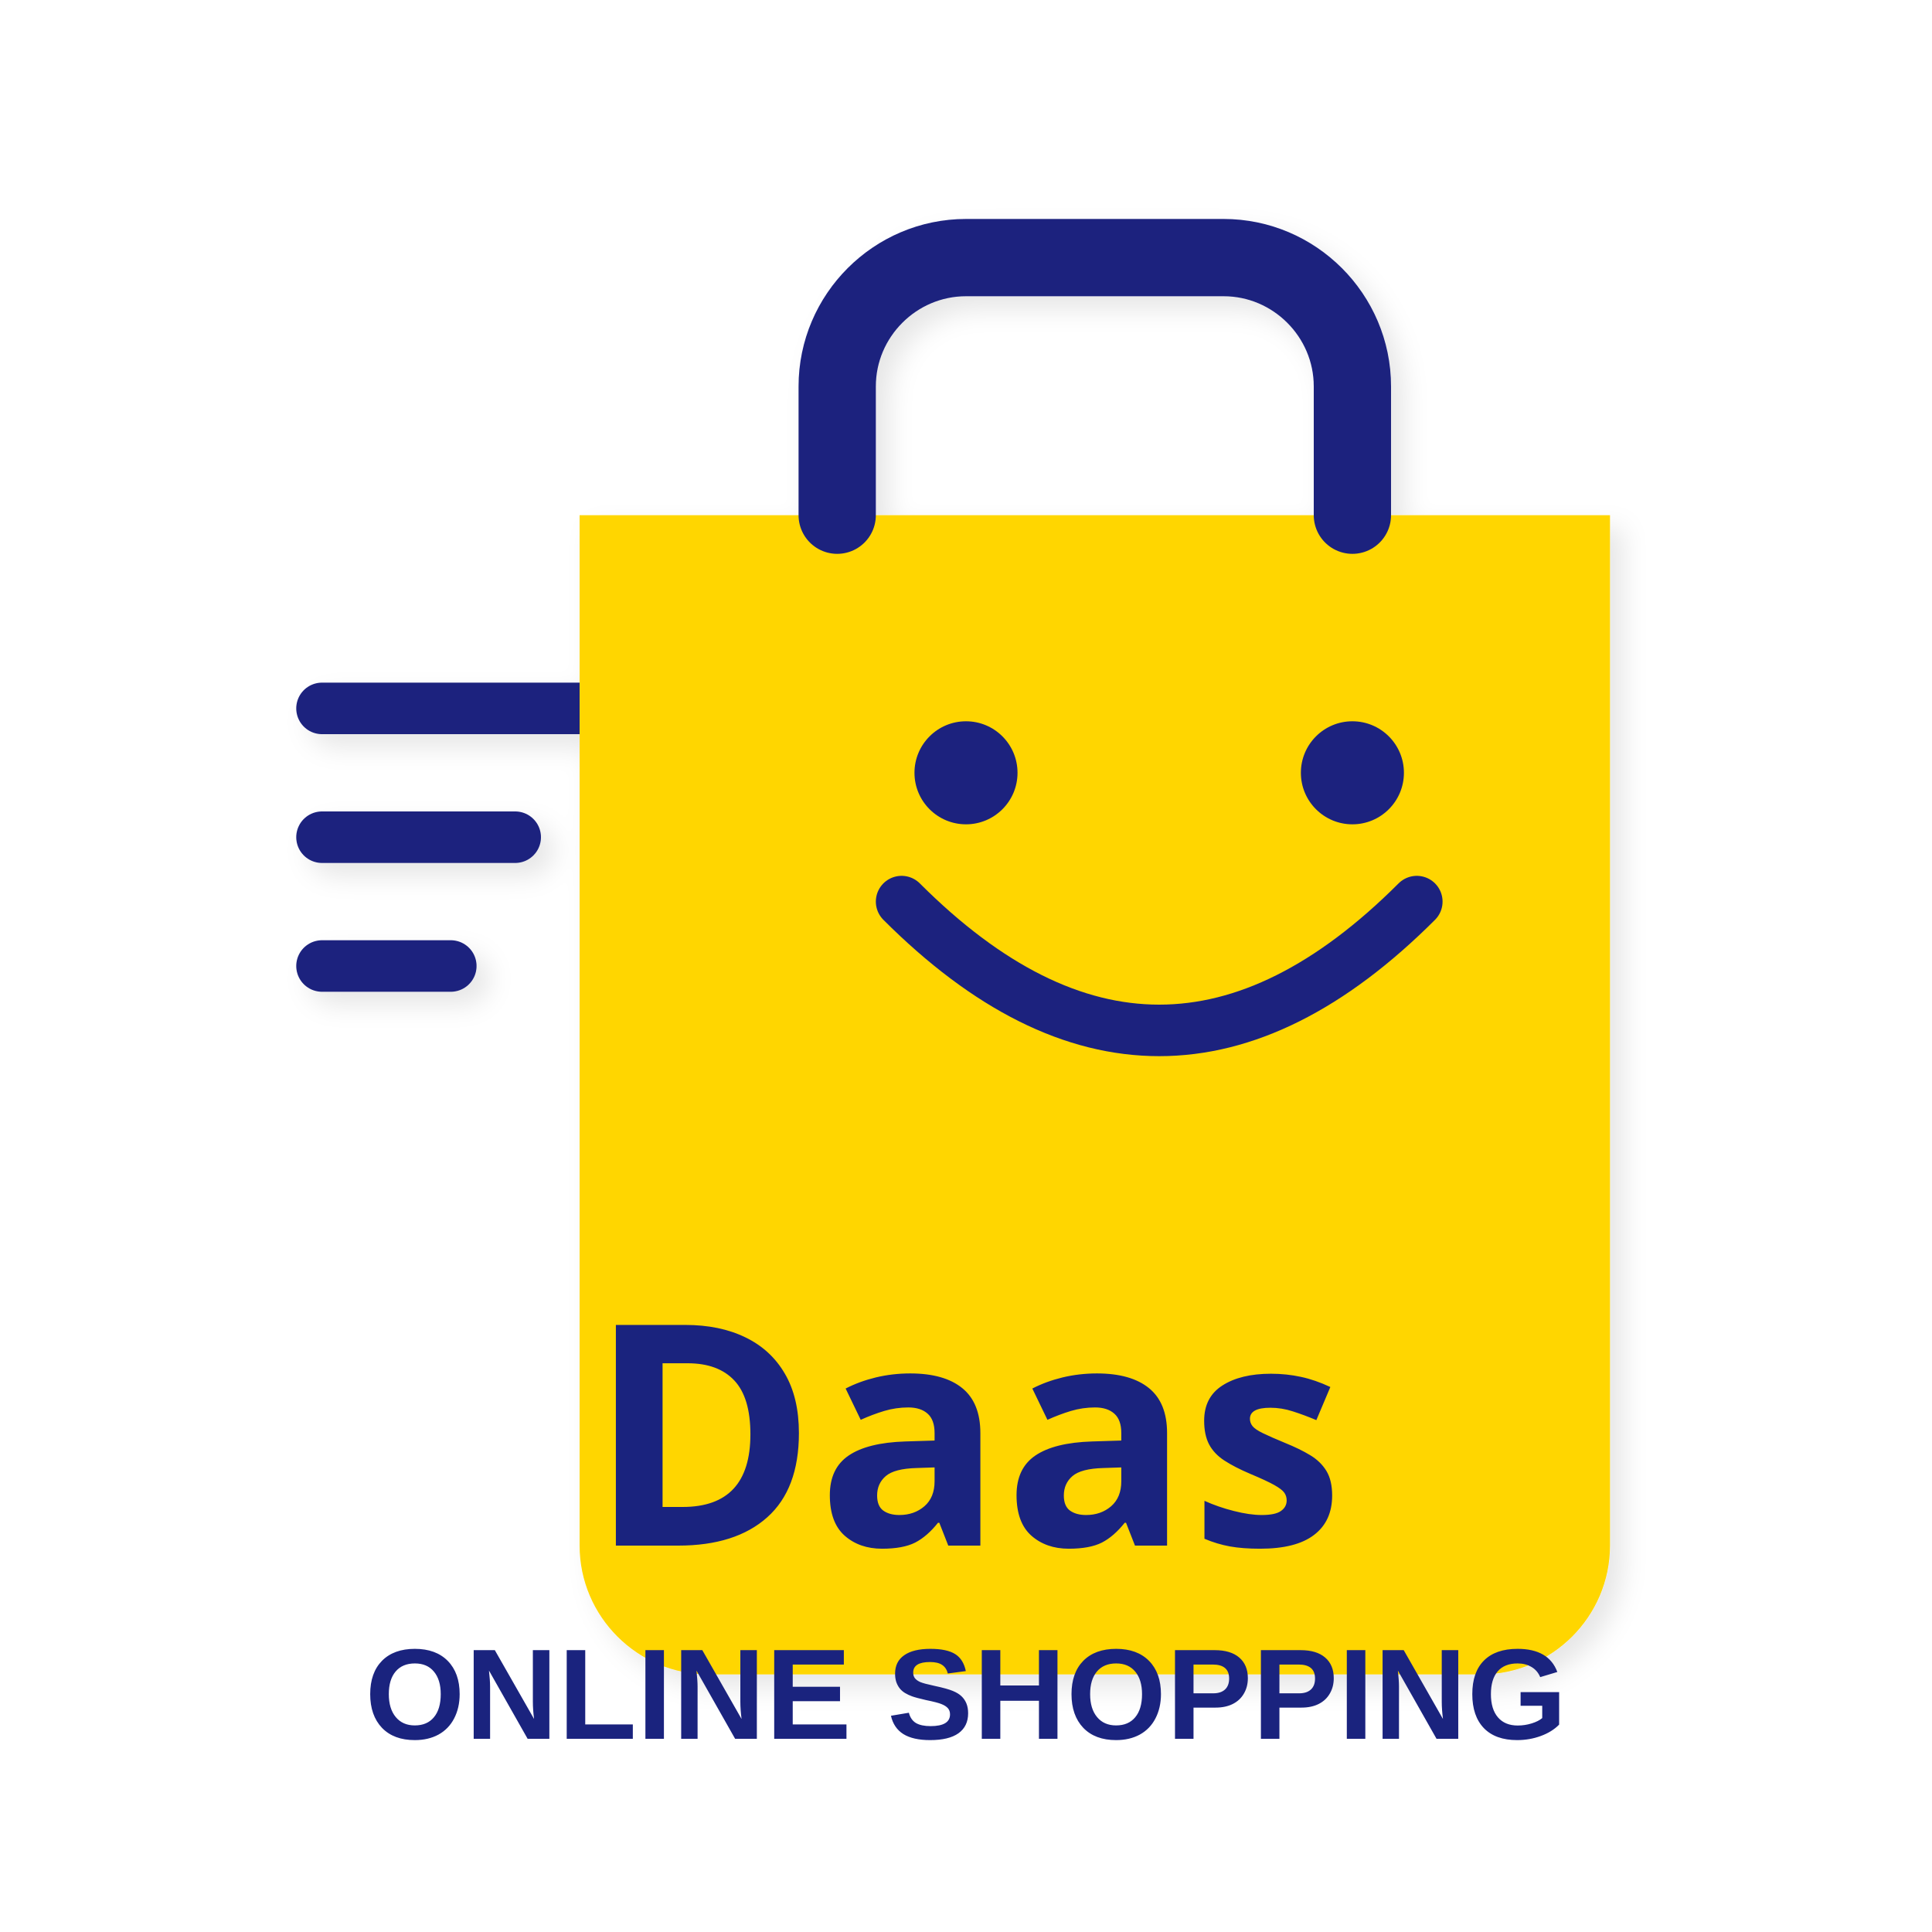
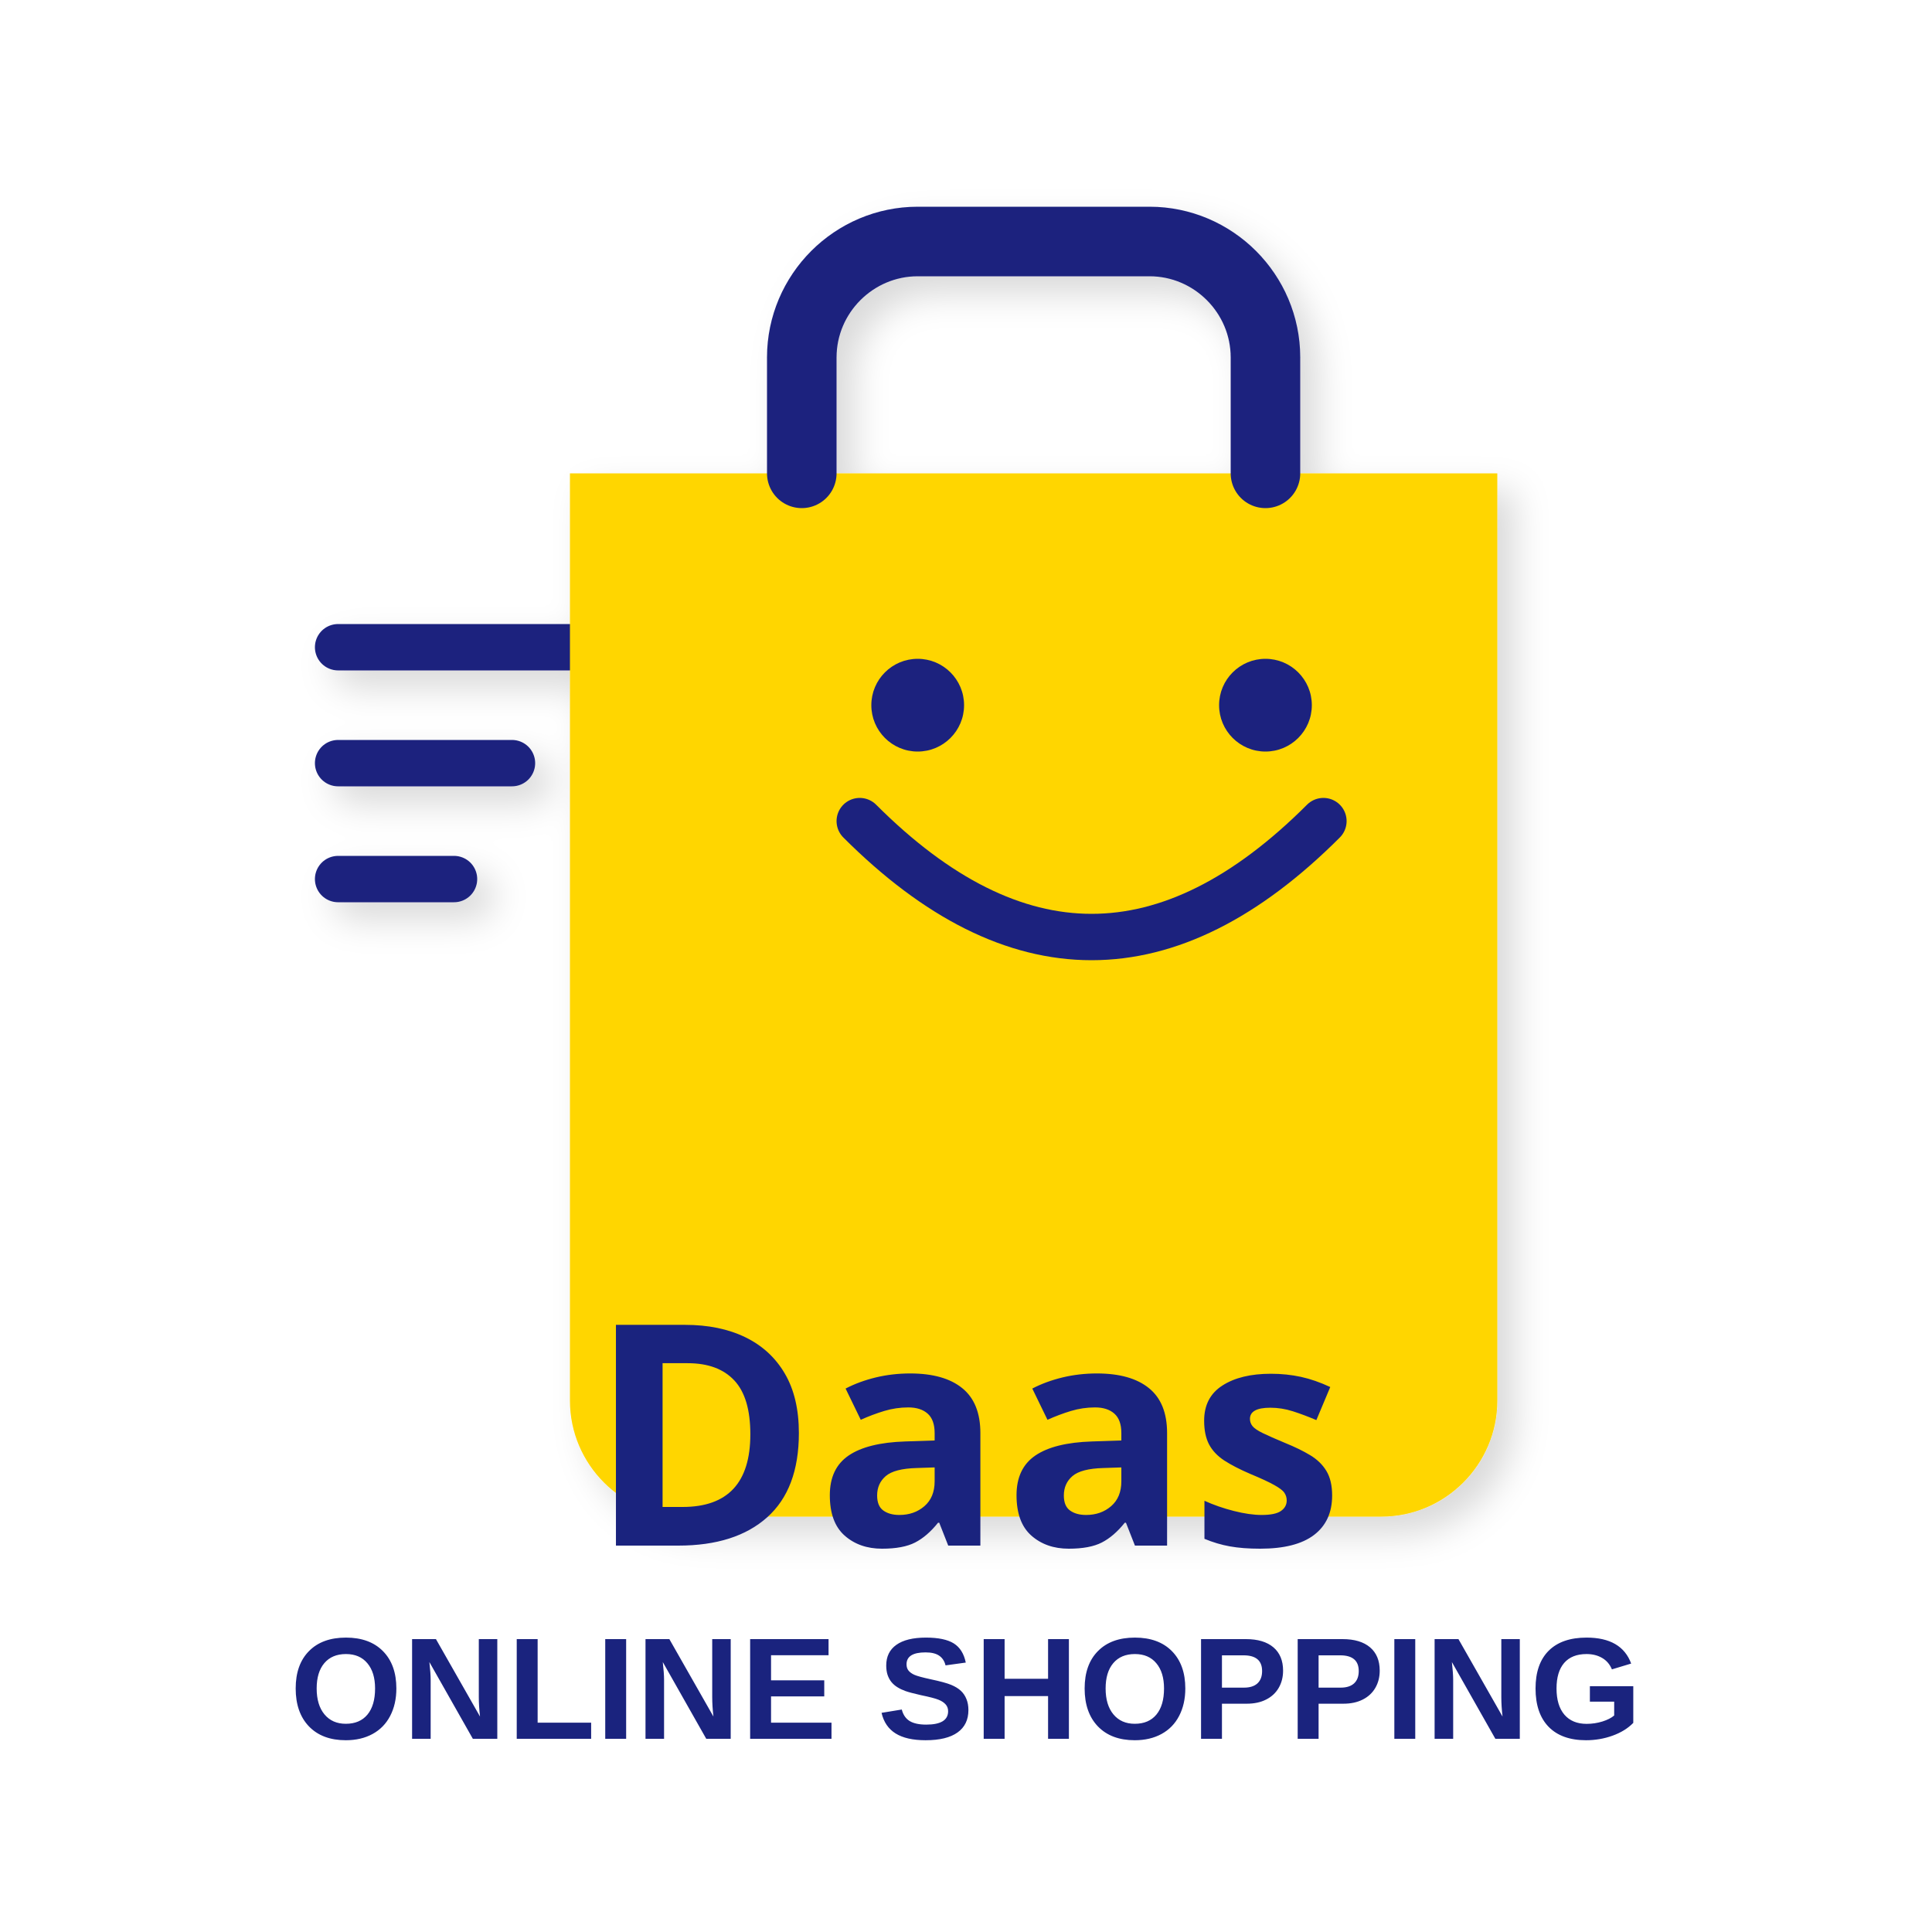
- <svg xmlns="http://www.w3.org/2000/svg" width="300" height="300" viewBox="0 0 300 300" fill="none">
+ <svg xmlns="http://www.w3.org/2000/svg" width="400" height="400" viewBox="0 0 400 400" fill="none">
  <defs>
    <filter id="shadow" x="-10%" y="-10%" width="120%" height="120%">
-       <feDropShadow dx="2" dy="2" stdDeviation="2" flood-color="#000000" flood-opacity="0.1" />
+       <feDropShadow dx="3" dy="3" stdDeviation="3" flood-color="#000000" flood-opacity="0.15" />
    </filter>
  </defs>
-   <g filter="url(#shadow)" transform="translate(50, 40)">
+   <g filter="url(#shadow)" transform="translate(70, 50) scale(1.2)">
    <path d="M0 70h40" stroke="#1a237e" stroke-width="8" stroke-linecap="round" />
    <path d="M0 90h30" stroke="#1a237e" stroke-width="8" stroke-linecap="round" />
    <path d="M0 110h20" stroke="#1a237e" stroke-width="8" stroke-linecap="round" />
    <path d="M40 40h160v160c0 11-9 20-20 20h-120c-11 0-20-9-20-20v-160z" fill="#ffd600" />
    <path d="M80 40v-20c0-11 9-20 20-20h40c11 0 20 9 20 20v20" stroke="#1a237e" stroke-width="12" fill="none" stroke-linecap="round" />
    <path d="M90 100q40 40 80 0" stroke="#1a237e" stroke-width="8" stroke-linecap="round" fill="none" />
    <circle cx="100" cy="80" r="8" fill="#1a237e" />
    <circle cx="160" cy="80" r="8" fill="#1a237e" />
  </g>
-   <g transform="translate(50, 240)">
-     <text x="100" y="0" font-family="Arial Black, sans-serif" font-size="48" font-weight="900" fill="#1a237e" text-anchor="middle">Daas</text>
-     <text x="100" y="30" font-family="Arial, sans-serif" font-size="20" font-weight="bold" fill="#1a237e" text-anchor="middle">ONLINE SHOPPING</text>
+   <g transform="translate(65, 320)">
+     <text x="135" y="0" font-family="Arial Black, sans-serif" font-size="64" font-weight="900" fill="#1a237e" text-anchor="middle">Daas</text>
+     <text x="135" y="40" font-family="Arial, sans-serif" font-size="30" font-weight="bold" fill="#1a237e" text-anchor="middle">ONLINE SHOPPING</text>
  </g>
</svg>
